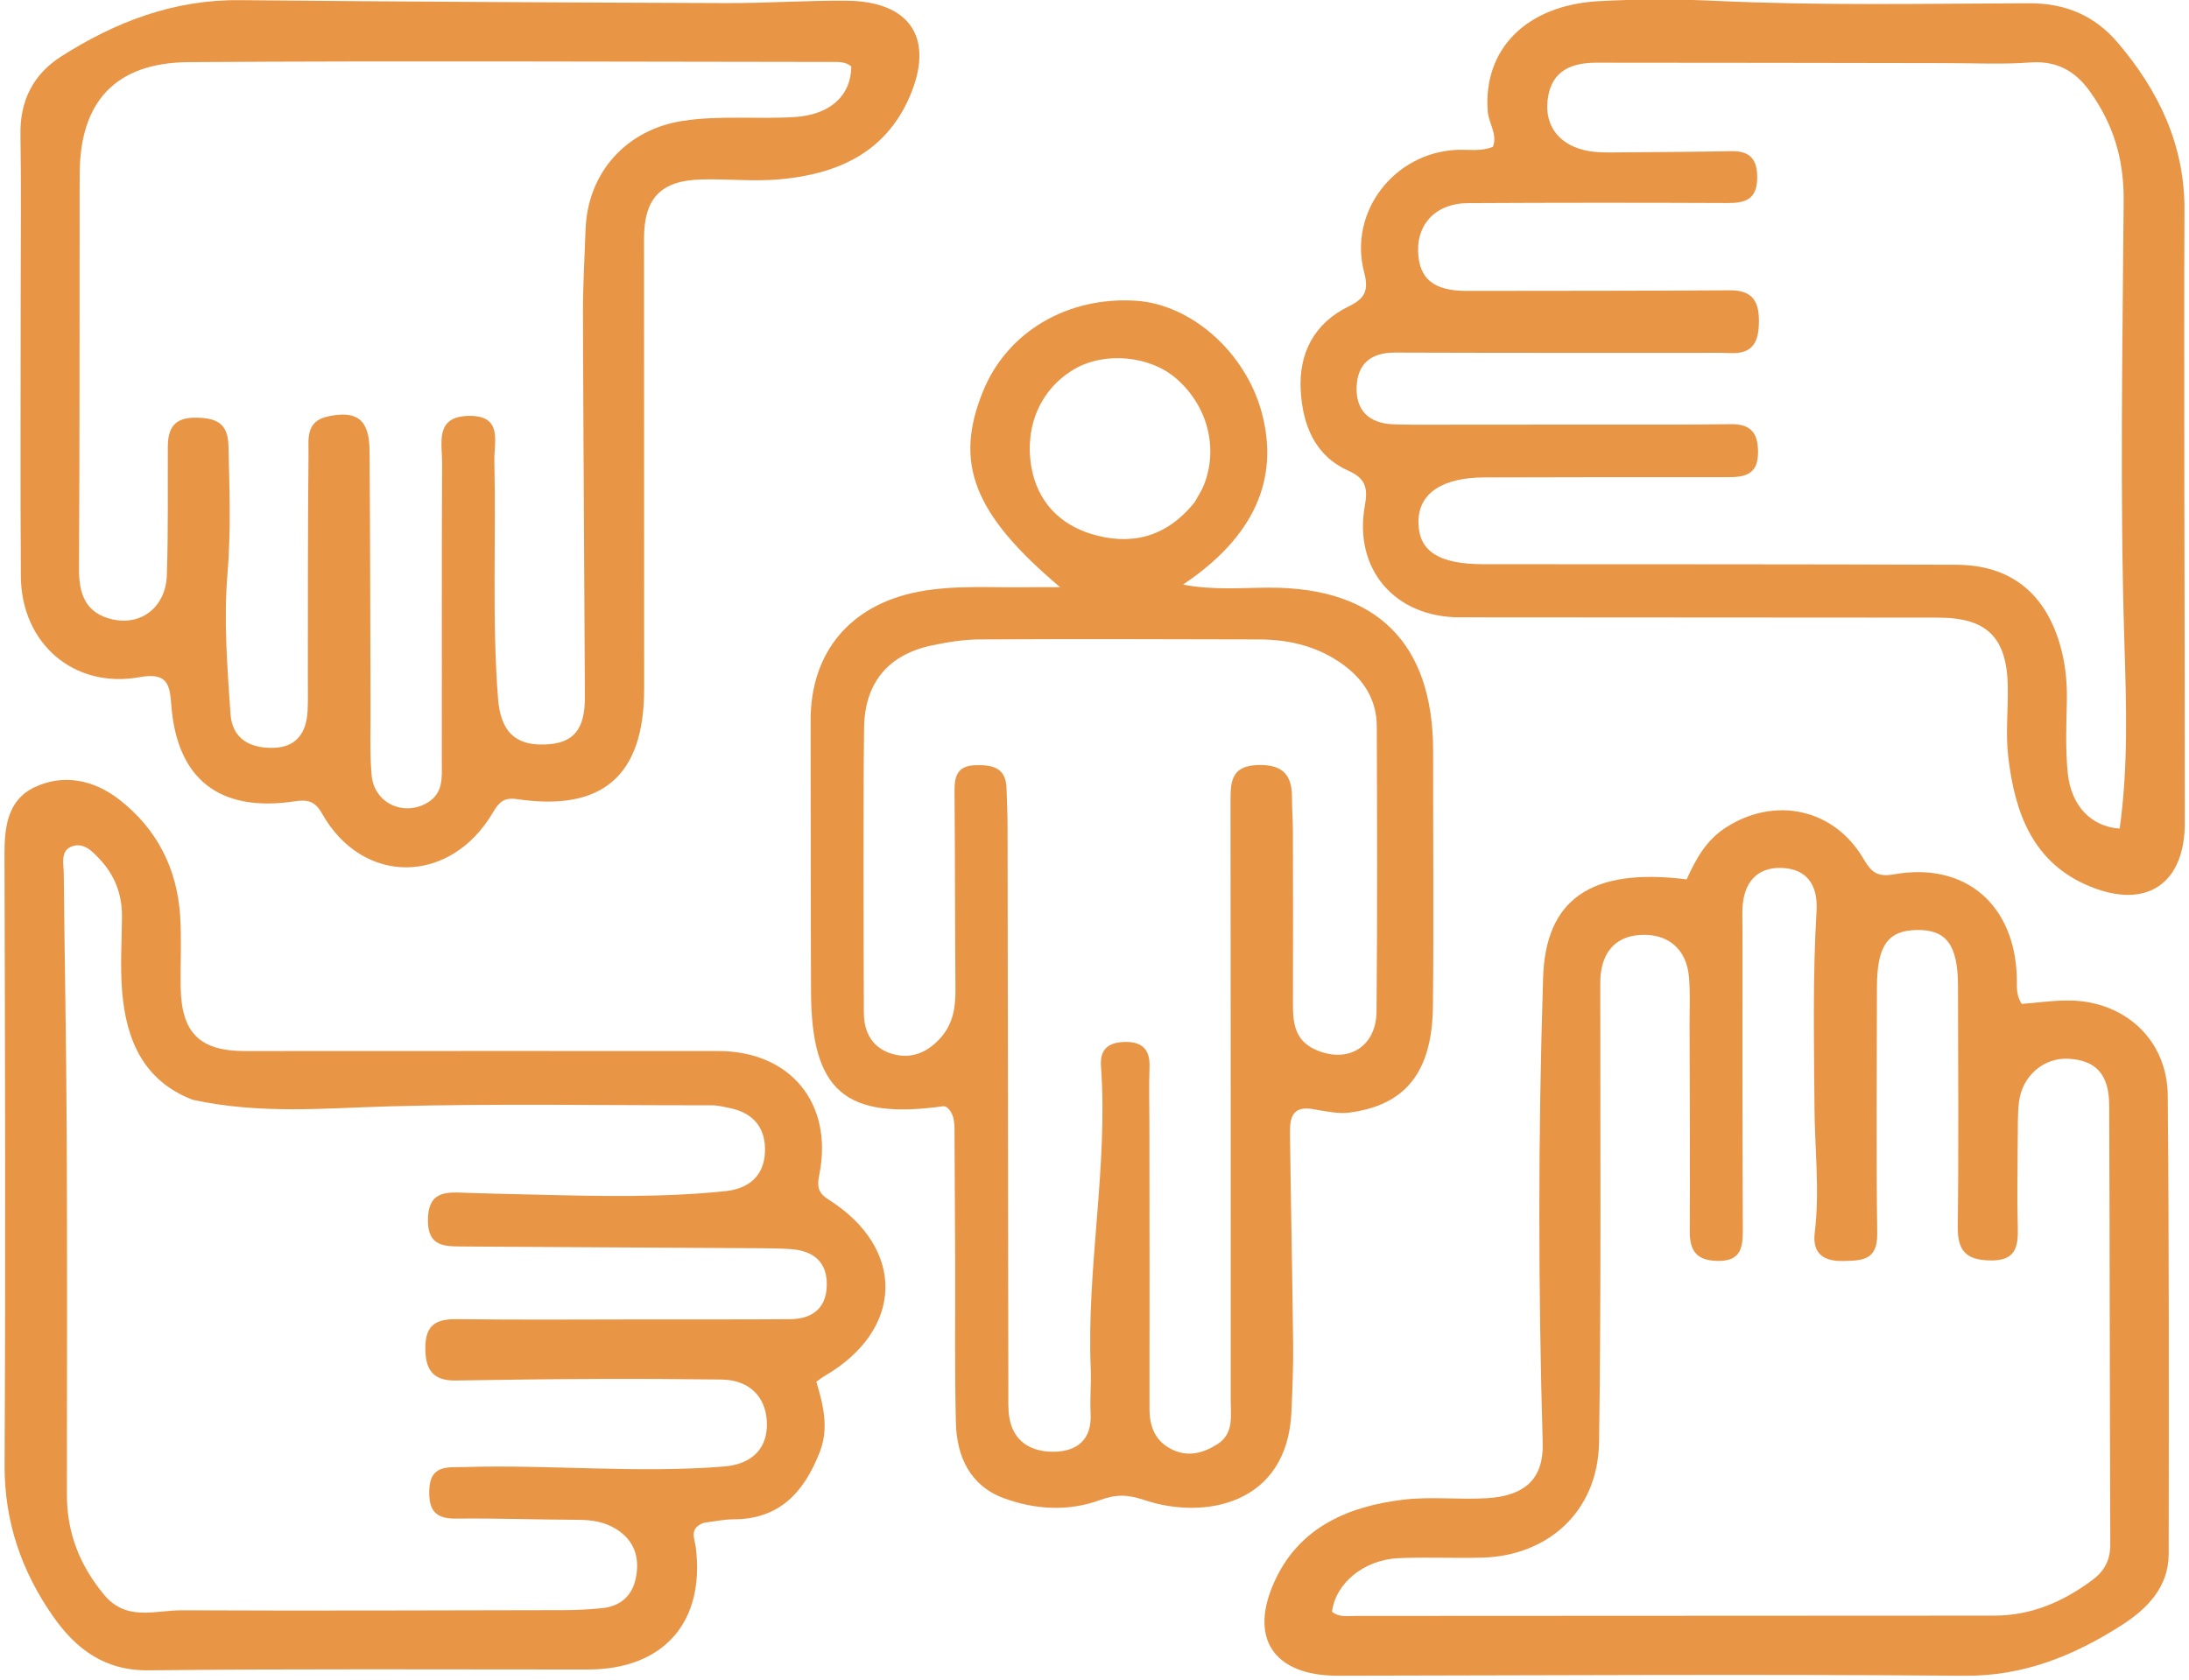
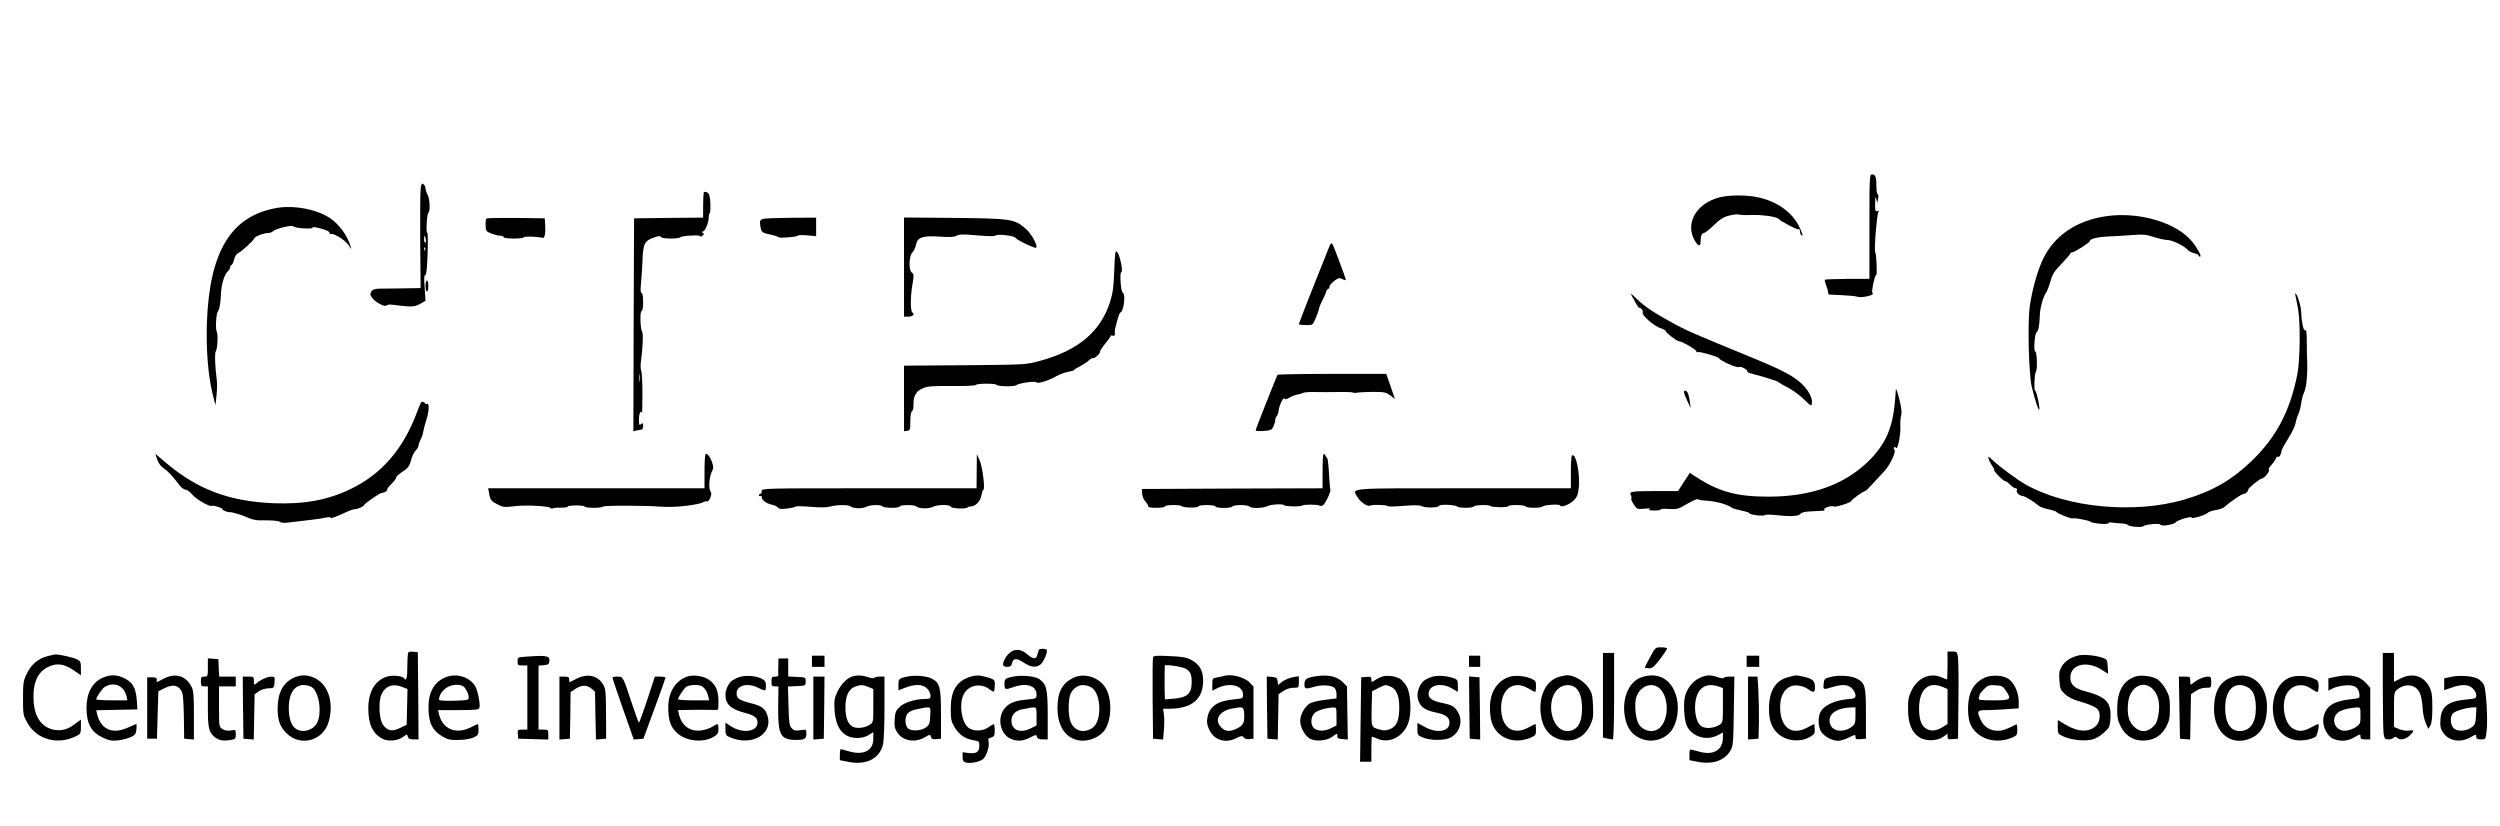
- <svg xmlns="http://www.w3.org/2000/svg" version="1.1" id="Layer_1" x="0px" y="0px" width="100%" height="100%" viewBox="310 247 391 300" xml:space="preserve">
-   <path fill="#E89646" opacity="1" stroke="none" d=" M545.223,445.279   C540.23,444.115 540.391,447.335 540.428,450.232   C540.582,462.546 540.846,474.858 540.981,487.171   C541.025,491.165 540.854,495.164 540.684,499.156   C539.97,515.936 525.002,518.546 514.39,514.978   C511.472,513.996 509.375,513.919 506.492,514.982   C500.875,517.054 494.9,516.706 489.327,514.66   C483.288,512.441 480.894,507.26 480.742,501.205   C480.503,491.725 480.646,482.235 480.614,472.75   C480.586,464.761 480.546,456.773 480.493,448.785   C480.483,447.272 480.348,445.776 479.043,444.76   C478.836,444.703 478.669,444.603 478.519,444.624   C460.956,447.078 454.941,441.924 454.864,424.211   C454.794,408.049 454.825,391.886 454.793,375.723   C454.769,363.499 461.91,355.018 474.104,352.704   C480.556,351.48 487.061,352.015 493.548,351.908   C495.331,351.878 497.115,351.903 499.36,351.903   C483.853,338.822 480.359,329.723 485.597,316.876   C489.914,306.289 500.646,299.94 512.895,300.729   C522.805,301.367 532.471,309.948 535.366,320.678   C538.584,332.608 533.997,342.935 521.313,351.435   C526.775,352.487 531.821,351.99 536.806,351.985   C555.998,351.968 566.01,361.966 565.985,381.261   C565.965,396.424 566.112,411.588 565.95,426.749   C565.823,438.598 561.008,444.453 551.036,445.763   C549.146,446.011 547.399,445.612 545.223,445.279  M464.248,401.5   C464.262,410.328 464.252,419.155 464.302,427.983   C464.322,431.498 465.879,434.222 469.304,435.256   C472.843,436.326 475.853,434.952 478.193,432.196   C480.251,429.774 480.688,426.868 480.664,423.773   C480.57,411.947 480.596,400.12 480.496,388.294   C480.473,385.582 481.067,383.783 484.271,383.705   C487.275,383.633 489.649,384.104 489.785,387.76   C489.871,390.089 489.967,392.42 489.97,394.75   C490.024,428.392 490.062,462.034 490.112,495.676   C490.114,497.174 490.046,498.695 490.277,500.163   C490.97,504.583 494.208,506.355 498.112,506.353   C502.238,506.35 505.061,504.33 504.802,499.529   C504.658,496.873 504.939,494.196 504.826,491.536   C504.059,473.456 507.951,455.535 506.655,437.441   C506.439,434.418 508.029,433.229 510.824,433.146   C513.909,433.055 515.447,434.372 515.329,437.616   C515.203,441.109 515.306,444.611 515.308,448.109   C515.32,464.928 515.354,481.748 515.322,498.567   C515.316,501.847 516.309,504.48 519.379,505.965   C522.225,507.342 524.905,506.604 527.424,505.019   C530.374,503.163 529.833,500.156 529.833,497.362   C529.833,461.548 529.834,425.734 529.792,389.92   C529.787,386.427 530.089,383.786 534.737,383.672   C539.165,383.564 540.782,385.452 540.778,389.518   C540.775,391.515 540.938,393.512 540.942,395.508   C540.963,405.836 540.974,416.164 540.948,426.492   C540.94,429.806 541.343,432.835 544.825,434.451   C550.591,437.128 555.811,434.155 555.874,427.721   C556.041,410.733 555.979,393.742 555.922,376.752   C555.906,372.097 553.661,368.484 549.949,365.767   C545.472,362.491 540.347,361.25 534.905,361.234   C518.247,361.185 501.589,361.146 484.932,361.232   C482.129,361.246 479.29,361.712 476.534,362.286   C468.633,363.931 464.456,368.987 464.343,377.013   C464.232,384.841 464.269,392.671 464.248,401.5  M523.387,336.716   C523.944,335.697 524.615,334.724 525.038,333.653   C527.659,327.02 525.697,319.513 520.132,314.651   C515.431,310.544 507.361,309.777 501.943,312.922   C495.893,316.434 492.981,323.134 494.214,330.367   C495.284,336.644 499.347,340.684 504.913,342.385   C511.617,344.435 518.136,343.295 523.387,336.716  z" />
-   <path fill="#E89646" opacity="1" stroke="none" d=" M313.697,299   C313.696,289.334 313.805,280.167 313.653,271.004   C313.552,264.943 315.963,260.254 320.937,257.081   C330.639,250.892 341.045,246.91 352.835,247.026   C381.815,247.313 410.796,247.448 439.777,247.553   C446.936,247.578 454.099,247.067 461.257,247.13   C472.647,247.231 476.993,253.906 472.463,264.325   C468.093,274.376 459.44,278.122 449.286,279.036   C444.66,279.452 439.958,278.938 435.296,279.06   C428.042,279.25 425.04,282.384 425.039,289.608   C425.032,316.438 425.063,343.268 425.059,370.097   C425.056,385.547 417.653,392.026 402.377,389.769   C400.054,389.426 399.151,390.273 398.103,392.066   C390.472,405.126 374.783,405.272 367.508,392.32   C366.286,390.144 364.975,389.803 362.684,390.15   C349.165,392.199 341.538,386.182 340.582,372.769   C340.32,369.085 339.719,367.115 334.934,367.977   C323.185,370.094 313.81,361.943 313.727,349.994   C313.611,333.163 313.697,316.331 313.697,299  M376.183,372.491   C376.226,376.823 376.007,381.177 376.381,385.479   C376.82,390.519 382.159,392.951 386.424,390.352   C389.224,388.646 388.913,385.839 388.917,383.214   C388.949,365.384 388.874,347.553 388.97,329.724   C388.989,326.167 387.611,321.374 393.779,321.296   C399.886,321.219 398.226,325.993 398.301,329.283   C398.62,343.435 397.866,357.603 398.955,371.749   C399.405,377.585 401.933,380.183 407.274,380.007   C412.418,379.837 414.502,377.414 414.474,371.451   C414.367,348.637 414.196,325.823 414.128,303.009   C414.114,298.016 414.422,293.023 414.592,288.03   C414.937,277.872 421.848,270.14 431.983,268.589   C438.61,267.575 445.301,268.327 451.948,267.906   C458.284,267.504 462.007,264.111 462.059,258.874   C461.093,258.041 459.901,258.069 458.745,258.068   C420.419,258.039 382.092,257.848 343.767,258.098   C330.571,258.185 324.253,265.204 324.234,278.13   C324.232,279.13 324.223,280.13 324.222,281.13   C324.201,303.626 324.235,326.122 324.112,348.618   C324.087,353.147 325.293,356.551 330.066,357.648   C335.225,358.835 339.607,355.436 339.8,349.79   C340.063,342.134 339.94,334.465 339.976,326.802   C339.992,323.466 341.148,321.575 344.991,321.616   C348.583,321.655 350.702,322.572 350.803,326.554   C350.995,334.216 351.274,341.88 350.633,349.528   C349.933,357.871 350.61,366.177 351.165,374.48   C351.47,379.039 354.682,380.685 358.807,380.602   C362.881,380.52 364.706,377.966 364.933,374.125   C365.041,372.298 364.984,370.461 364.987,368.629   C365.01,355.131 364.961,341.633 365.107,328.137   C365.135,325.507 364.52,322.267 368.567,321.394   C373.74,320.279 375.971,321.926 376.012,327.503   C376.122,342.167 376.131,356.831 376.183,372.491  z" />
-   <path fill="#E89646" opacity="1" stroke="none" d=" M585.621,421.964   C585.956,407.616 594.196,401.958 611.272,404.098   C612.874,400.55 614.709,397.129 618.286,394.828   C627.034,389.201 637.582,391.434 642.853,400.42   C644.16,402.648 645.202,403.757 648.258,403.208   C661.02,400.913 669.936,408.6 670.25,421.717   C670.285,423.189 670.059,424.718 671.123,426.35   C673.953,426.138 676.881,425.688 679.799,425.741   C689.668,425.921 697.115,432.863 697.204,442.676   C697.451,469.984 697.403,497.294 697.372,524.603   C697.365,530.594 693.451,534.484 688.896,537.388   C680.399,542.804 671.452,546.463 660.866,546.376   C623.568,546.068 586.265,546.316 548.963,546.368   C537.423,546.384 532.847,539.536 537.886,529.032   C542.358,519.711 550.942,516.109 560.558,514.928   C565.484,514.322 570.548,514.945 575.529,514.656   C582.511,514.251 585.739,511.069 585.558,504.804   C584.763,477.343 584.731,449.886 585.621,421.964  M670.395,451.688   C670.391,456.518 670.275,461.351 670.418,466.177   C670.525,469.797 670.052,472.299 665.398,472.178   C661.063,472.065 659.644,470.358 659.697,466.108   C659.874,451.782 659.764,437.452 659.736,423.124   C659.721,415.806 657.654,413.046 652.367,413.143   C647.169,413.237 645.266,415.98 645.261,423.406   C645.252,438.067 645.12,452.731 645.311,467.39   C645.373,472.201 642.583,472.207 639.167,472.275   C635.547,472.347 633.707,470.792 634.147,467.213   C635.068,459.713 634.145,452.242 634.1,444.758   C634.032,433.1 633.765,421.44 634.474,409.784   C634.779,404.772 632.436,402.147 628.113,402.051   C623.895,401.957 621.396,404.614 621.239,409.404   C621.195,410.735 621.245,412.07 621.246,413.402   C621.253,431.23 621.218,449.057 621.305,466.884   C621.321,470.196 620.733,472.358 616.718,472.261   C613.013,472.17 611.806,470.44 611.825,466.956   C611.893,454.628 611.818,442.298 611.789,429.97   C611.782,427.138 611.931,424.29 611.678,421.479   C611.227,416.457 607.829,413.694 602.876,414.031   C598.309,414.341 595.843,417.48 595.842,422.563   C595.834,449.879 596.009,477.193 595.632,504.514   C595.455,517.385 586.135,524.941 574.858,525.267   C569.864,525.411 564.855,525.147 559.866,525.362   C553.626,525.631 548.562,529.836 547.924,534.94   C549.212,535.987 550.77,535.685 552.227,535.685   C590.214,535.68 628.201,535.641 666.188,535.631   C672.812,535.629 678.5,533.165 683.714,529.291   C685.87,527.689 686.953,525.728 686.942,522.938   C686.839,496.781 686.851,470.624 686.746,444.467   C686.724,438.948 684.392,436.445 679.544,436.147   C675.117,435.875 671.222,439.139 670.634,443.853   C670.347,446.156 670.463,448.508 670.395,451.688  z" />
-   <path fill="#E89646" opacity="1" stroke="none" d=" M435.735,519.045   C433.008,520.02 434.086,521.879 434.277,523.384   C435.977,536.788 428.533,545.254 415.01,545.258   C388.845,545.266 362.678,545.11 336.517,545.404   C328.652,545.492 323.536,541.544 319.513,535.809   C313.864,527.754 310.765,518.839 310.818,508.705   C311.007,472.375 310.901,436.044 310.8,399.713   C310.786,394.768 311.339,389.961 316.114,387.666   C321.296,385.176 326.727,386.325 331.199,389.766   C338.011,395.006 341.67,402.179 342.191,410.776   C342.442,414.928 342.216,419.107 342.272,423.273   C342.381,431.513 345.64,434.771 353.76,434.771   C381.925,434.771 410.089,434.738 438.254,434.761   C451.195,434.771 458.865,444.108 456.357,456.799   C455.968,458.767 455.936,459.999 457.997,461.303   C471.863,470.072 471.461,484.604 457.259,492.838   C456.837,493.083 456.456,493.399 455.815,493.851   C457.047,497.929 458.098,502.12 456.436,506.388   C453.689,513.439 449.348,518.41 441.06,518.424   C439.405,518.427 437.751,518.779 435.735,519.045  M344.415,443.478   C335.596,440.063 332.541,432.77 331.819,424.175   C331.443,419.708 331.764,415.182 331.785,410.683   C331.802,406.846 330.549,403.476 327.962,400.663   C326.61,399.193 325.012,397.432 322.873,398.197   C320.725,398.965 321.374,401.315 321.391,403.056   C321.535,418.373 321.843,433.689 321.913,449.006   C322.013,470.669 321.972,492.333 321.947,513.996   C321.94,520.784 324.203,526.572 328.536,531.84   C332.574,536.749 337.721,534.656 342.467,534.677   C365.297,534.777 388.128,534.694 410.958,534.647   C413.118,534.643 415.285,534.517 417.435,534.308   C420.817,533.978 422.967,532.126 423.605,528.753   C424.289,525.133 423.247,522.137 420.019,520.142   C417.982,518.883 415.719,518.524 413.321,518.515   C405.993,518.488 398.663,518.211 391.336,518.297   C387.403,518.343 386.526,516.37 386.69,512.982   C386.902,508.617 390.119,509.174 392.855,509.09   C408.336,508.617 423.822,510.248 439.304,508.992   C444.384,508.579 447.156,505.729 446.975,501.081   C446.793,496.427 443.759,493.514 438.836,493.452   C431.509,493.36 424.181,493.315 416.854,493.345   C408.364,493.38 399.874,493.481 391.385,493.626   C387.25,493.696 385.935,491.599 385.974,487.704   C386.013,483.701 387.887,482.622 391.586,482.669   C402.916,482.816 414.249,482.718 425.58,482.712   C434.079,482.707 442.578,482.735 451.076,482.673   C454.944,482.646 457.542,480.864 457.676,476.756   C457.818,472.44 455.288,470.421 451.185,470.151   C449.357,470.031 447.521,470.005 445.689,469.994   C427.867,469.887 410.045,469.803 392.224,469.683   C389.073,469.661 386.383,469.476 386.435,464.913   C386.484,460.587 388.663,459.928 392.093,460.056   C396.752,460.229 401.415,460.316 406.076,460.432   C417.237,460.711 428.402,460.948 439.532,459.804   C443.651,459.381 446.454,457.181 446.637,452.824   C446.814,448.624 444.692,445.88 440.471,444.983   C439.334,444.742 438.172,444.456 437.022,444.458   C417.863,444.492 398.706,444.121 379.542,444.649   C368.09,444.964 356.57,446.107 344.415,443.478  z" />
-   <path fill="#E89646" opacity="1" stroke="none" d=" M700.165,334   C700.2,354.327 700.256,374.154 700.256,393.981   C700.256,404.849 693.483,409.489 683.405,405.402   C673.077,401.214 669.901,392.219 668.716,382.245   C668.228,378.138 668.692,373.923 668.634,369.759   C668.511,360.894 664.949,357.345 656.19,357.338   C627.699,357.312 599.208,357.302 570.717,357.285   C559.157,357.278 551.724,348.699 553.797,337.296   C554.378,334.095 553.85,332.44 550.849,331.095   C544.802,328.387 542.712,322.912 542.339,316.861   C541.926,310.149 544.731,304.742 550.902,301.74   C553.876,300.294 554.503,298.862 553.658,295.627   C550.837,284.83 559.043,274.26 570.242,273.773   C572.371,273.68 574.561,274.11 576.675,273.22   C577.517,270.932 575.908,269.046 575.741,266.936   C574.87,255.893 582.548,247.949 595.487,247.215   C602.462,246.819 609.491,246.825 616.472,247.154   C635.125,248.031 653.784,247.643 672.437,247.584   C679.005,247.562 684.186,249.829 688.261,254.609   C695.58,263.194 700.247,272.903 700.189,284.516   C700.107,300.844 700.165,317.172 700.165,334  M562.699,322.874   C574.027,322.866 585.354,322.861 596.682,322.849   C604.177,322.841 611.674,322.892 619.169,322.777   C622.93,322.719 624.093,324.581 624.018,328.051   C623.936,331.84 621.568,332.249 618.638,332.248   C604.146,332.239 589.654,332.238 575.162,332.288   C567.576,332.314 563.403,335.151 563.367,340.157   C563.33,345.433 566.915,347.788 574.963,347.794   C603.115,347.816 631.266,347.788 659.417,347.894   C668.893,347.93 675.056,352.715 677.834,361.754   C678.869,365.121 679.254,368.569 679.181,372.106   C679.091,376.431 678.91,380.792 679.341,385.08   C679.936,390.989 683.547,394.685 688.612,395.024   C690.173,383.962 689.803,372.822 689.457,361.719   C688.638,335.414 689.132,309.108 689.328,282.808   C689.383,275.354 687.454,269.109 683.249,263.273   C680.623,259.628 677.296,257.805 672.588,258.162   C667.784,258.526 662.933,258.285 658.103,258.28   C637.114,258.254 616.126,258.196 595.137,258.201   C589.628,258.202 586.897,260.436 586.42,265.046   C585.941,269.681 588.698,273.112 593.836,273.996   C595.615,274.303 597.472,274.231 599.292,274.22   C605.954,274.179 612.616,274.131 619.276,274.005   C622.752,273.939 623.953,275.647 623.87,278.959   C623.78,282.592 621.762,283.286 618.643,283.272   C603.152,283.204 587.659,283.204 572.168,283.291   C566.632,283.321 563.155,286.845 563.303,291.884   C563.449,296.82 566.084,298.978 572,298.97   C587.658,298.949 603.316,298.964 618.974,298.862   C622.905,298.837 624.199,300.686 624.18,304.399   C624.162,307.978 623.198,310.242 619.138,310.079   C616.81,309.985 614.475,310.046 612.143,310.044   C594.486,310.032 576.829,310.055 559.172,309.988   C554.892,309.973 552.459,311.972 552.323,316.161   C552.186,320.358 554.55,322.596 558.766,322.797   C559.763,322.845 560.763,322.85 562.699,322.874  z" />
+ <svg xmlns="http://www.w3.org/2000/svg" version="1.0" width="1792pt" height="592pt" viewBox="0 0 1792 592" preserveAspectRatio="xMidYMid meet">
+   <g transform="translate(0,592) scale(0.1,-0.1)" fill="#000000" stroke="none">
+     <path d="M13400 4296 l0 -375 -157 0 c-86 -1 -159 -3 -162 -6 -3 -3 1 -20 8 -38 7 -18 14 -40 14 -49 1 -10 4 -18 7 -19 3 0 46 -3 95 -5 50 -2 97 -7 105 -10 30 -13 135 11 112 25 -10 6 16 131 27 131 8 0 1 153 -7 162 -10 10 11 270 22 287 7 11 5 13 -7 8 -15 -6 -17 2 -16 56 1 46 3 54 8 32 l7 -30 6 30 c4 17 2 32 -3 33 -5 2 -9 28 -9 57 0 66 -7 85 -31 85 -18 0 -19 -14 -19 -374z" />
+     <path d="M3016 4573 c-4 -21 -5 -191 -4 -378 l3 -340 -120 -2 c-66 -1 -143 -2 -170 -2 -39 -1 -53 -5 -63 -21 -11 -18 -10 -25 8 -48 24 -31 92 -66 101 -51 3 5 21 7 40 5 135 -18 159 -17 199 5 l40 23 -6 93 c-5 67 -4 93 4 91 8 -2 13 45 17 150 3 83 2 152 -2 152 -11 0 -4 133 8 145 14 14 10 97 -6 129 -8 15 -15 36 -15 46 0 10 -6 23 -14 29 -12 10 -15 5 -20 -26z m36 -368 c3 -14 1 -25 -3 -25 -5 0 -9 11 -9 25 0 14 2 25 4 25 2 0 6 -11 8 -25z m-5 -77 c-3 -8 -6 -5 -6 6 -1 11 2 17 5 13 3 -3 4 -12 1 -19z" />
+     <path d="M5046 4543 c-3 -3 -6 -46 -6 -94 l0 -89 -247 -2 -248 -3 -3 -764 -2 -763 22 6 c13 3 29 6 36 6 6 0 12 12 12 26 0 22 -2 25 -15 14 -13 -11 -15 -6 -15 33 0 42 13 71 22 48 1 -6 3 56 3 137 0 81 -4 155 -9 165 -5 10 -5 39 -2 65 14 99 18 202 9 214 -14 18 -17 148 -4 148 7 0 11 26 11 65 0 41 -4 65 -11 65 -8 0 -9 22 -4 73 4 39 8 108 10 152 4 130 15 151 90 175 29 10 40 10 43 1 4 -13 123 -15 138 -2 12 12 144 19 144 8 0 -5 7 -4 15 3 13 11 13 15 3 21 -10 7 -10 9 -1 9 16 0 43 64 43 100 0 16 3 30 8 32 4 2 5 33 4 71 -3 52 -8 69 -22 77 -9 5 -20 6 -24 3z m-459 -1355 c-2 -13 -4 -3 -4 22 0 25 2 35 4 23 2 -13 2 -33 0 -45z" />
+     <path d="M12321 4504 c-166 -44 -245 -190 -171 -312 24 -40 40 -41 40 -3 0 38 9 61 24 61 7 0 39 25 71 56 48 46 70 59 114 70 31 7 60 10 65 6 6 -3 49 -5 96 -3 77 2 177 -13 190 -28 13 -17 133 -80 141 -75 5 3 10 0 10 -5 3 -26 4 -30 12 -37 15 -15 6 18 -18 65 -52 103 -159 178 -295 207 -83 18 -210 17 -279 -2z" />
+     <path d="M1994 4431 c-335 -53 -493 -309 -511 -826 -6 -186 8 -371 39 -500 l22 -90 8 70 c4 39 5 88 2 110 -13 94 -16 196 -7 207 12 16 17 123 7 140 -11 18 -5 129 7 144 12 15 20 59 23 129 3 67 24 136 47 158 10 10 19 24 19 32 0 8 4 15 9 15 5 0 13 17 18 37 5 22 17 42 29 48 29 15 109 87 116 106 6 15 69 39 103 39 10 0 26 6 34 14 20 18 139 46 143 34 5 -13 138 -23 138 -10 0 7 22 4 63 -7 39 -11 61 -22 59 -30 -1 -7 3 -11 10 -8 22 7 111 -50 130 -85 15 -26 17 -28 12 -8 -21 79 -84 165 -154 210 -94 60 -246 89 -366 71z" />
+     <path d="M15095 4370 c-208 -30 -367 -137 -447 -300 -42 -84 -81 -223 -99 -348 -16 -118 -7 -485 15 -577 22 -90 47 -168 53 -162 8 8 -19 137 -29 137 -10 0 -5 126 6 137 11 12 7 143 -5 143 -14 0 -5 130 10 139 12 8 21 55 22 116 1 55 25 141 44 165 7 8 21 44 31 79 15 54 27 74 81 130 34 36 63 69 63 74 0 4 5 7 11 7 16 0 129 71 129 82 0 16 54 29 130 33 41 1 118 6 170 10 82 6 103 5 159 -14 35 -11 78 -21 95 -21 35 0 123 -42 146 -70 8 -10 30 -21 48 -25 17 -4 32 -11 32 -16 0 -5 5 -9 10 -9 14 0 -15 56 -56 107 -112 138 -382 218 -619 183z" />
+     <path d="M3487 4354 c-9 -10 -9 -76 1 -89 9 -13 72 -35 100 -35 12 0 22 -4 22 -10 0 -13 137 -13 144 -1 6 9 106 5 133 -4 17 -6 25 30 21 91 l-3 49 -206 3 c-113 1 -208 -1 -212 -4z" />
+     <path d="M5470 4351 c-19 -5 -24 -13 -22 -32 7 -64 9 -66 72 -80 33 -7 60 -16 60 -19 0 -9 135 1 138 11 2 4 32 5 68 2 l64 -6 0 67 0 66 -177 -1 c-98 -1 -189 -4 -203 -8z" />
+     <path d="M6480 4006 l0 -356 29 0 c32 0 51 18 32 29 -16 10 -16 110 -1 200 12 67 12 75 -4 87 -24 17 -21 121 5 146 10 10 21 34 25 54 10 53 48 66 169 58 72 -5 102 -4 121 6 20 11 48 12 147 3 78 -7 126 -8 134 -1 15 12 131 -1 141 -16 9 -16 142 -79 149 -72 14 14 -32 98 -72 134 -82 72 -103 76 -512 80 l-363 3 0 -355z" />
+     <path d="M9531 4159 c-67 -165 -221 -556 -221 -562 0 -4 23 -7 51 -7 54 0 47 -7 84 85 4 11 10 28 11 38 2 10 14 37 26 60 12 23 23 49 24 57 2 8 8 16 13 18 6 2 11 10 11 17 0 19 60 67 76 61 8 -4 21 -9 29 -12 18 -7 19 -13 -38 141 -22 61 -44 114 -48 119 -5 5 -12 -2 -18 -15z" />
+     <path d="M7987 3982 c-4 -121 -10 -162 -31 -229 -68 -211 -230 -347 -503 -420 -98 -27 -100 -27 -535 -31 l-438 -3 0 -235 0 -235 23 3 c20 3 22 8 22 68 0 41 5 68 12 73 7 4 12 25 11 47 -2 60 18 96 65 116 35 16 68 18 209 17 94 -1 170 2 173 8 8 11 142 12 149 0 7 -11 126 -14 140 -2 19 15 139 32 146 20 8 -12 87 13 145 46 22 13 59 26 83 30 23 4 42 10 42 13 0 4 18 15 39 25 21 11 50 29 64 42 13 13 28 21 31 18 8 -8 57 37 51 47 -2 3 14 28 35 54 22 27 40 52 40 57 0 5 7 6 15 3 13 -6 20 6 16 29 -3 16 32 137 39 137 24 0 41 135 18 142 -14 5 -24 148 -10 148 14 0 -11 125 -30 143 -14 14 -16 1 -21 -131z" />
+     <path d="M3050 3870 c0 -22 5 -40 10 -40 6 0 10 18 10 40 0 22 -4 40 -10 40 -5 0 -10 -18 -10 -40z" />
+     <path d="M11690 3814 c0 -2 13 -28 30 -57 16 -29 30 -48 30 -44 0 5 7 1 16 -7 8 -9 12 -21 9 -27 -11 -16 82 -97 126 -111 22 -6 39 -16 39 -22 1 -12 79 -71 95 -72 21 -1 116 -55 122 -69 3 -8 9 -12 14 -9 11 6 146 -33 151 -44 6 -17 131 -72 142 -63 12 9 70 -21 60 -32 -3 -3 14 -11 38 -17 93 -24 183 -53 188 -60 3 -4 32 -21 65 -38 33 -17 85 -54 115 -84 54 -52 55 -53 58 -26 5 38 -30 99 -83 146 -58 51 -143 95 -330 172 -437 179 -491 202 -600 263 -125 69 -193 115 -242 164 -24 23 -43 40 -43 37z" />
+     <path d="M16454 3800 c3 -14 11 -52 17 -85 19 -95 17 -373 -4 -480 -52 -261 -151 -449 -324 -616 -145 -140 -281 -219 -483 -279 -358 -106 -845 -60 -1140 107 -59 33 -185 126 -234 172 -35 33 -38 34 -31 11 4 -14 16 -37 27 -52 11 -16 16 -28 12 -28 -5 0 10 -18 31 -40 21 -22 44 -40 50 -40 6 0 22 -11 35 -25 13 -14 30 -25 38 -25 8 0 12 -6 9 -14 -7 -16 16 -39 41 -41 18 -2 84 -42 115 -70 10 -8 41 -20 69 -25 29 -6 54 -14 58 -19 7 -12 109 -53 118 -47 10 6 115 -14 127 -24 18 -13 122 -22 130 -10 3 5 10 8 13 6 4 -2 32 -5 62 -7 30 -1 58 -6 61 -11 9 -13 98 -21 112 -10 18 14 115 23 123 11 8 -14 96 0 111 18 13 16 113 46 113 33 0 -12 103 19 115 34 6 7 32 16 58 20 27 4 56 15 65 24 34 33 120 92 135 92 14 0 31 16 32 30 0 12 84 80 98 80 18 0 60 54 50 64 -4 3 5 19 19 34 14 15 28 35 31 45 4 10 11 16 16 13 9 -6 23 18 26 45 1 9 22 47 47 86 25 38 48 87 52 108 4 22 13 51 20 65 7 14 16 47 20 73 3 27 12 63 20 80 18 38 27 127 24 222 -2 39 -3 107 -3 151 0 58 -3 80 -12 77 -12 -5 -25 56 -28 127 -1 40 -20 108 -35 130 -8 12 -10 9 -6 -10z" />
+     <path d="M9157 3233 c-8 -14 -157 -390 -157 -397 0 -10 90 -7 110 4 15 8 31 47 32 77 0 5 4 14 10 21 6 7 12 26 14 42 4 37 36 100 41 83 3 -8 14 -6 36 7 18 10 43 20 57 22 14 2 31 7 38 11 7 5 45 8 85 7 39 -1 115 -1 169 0 53 1 100 0 106 -4 5 -3 20 -3 33 0 13 2 64 5 113 5 79 0 91 -3 122 -26 l33 -25 -31 90 -31 90 -388 0 c-213 0 -390 -3 -392 -7z" />
+     <path d="M13590 3130 c-1 -8 -2 -18 -2 -21 1 -3 -3 -46 -8 -96 -18 -171 -71 -284 -185 -397 -174 -171 -413 -256 -719 -256 -234 0 -360 36 -537 153 l-26 18 -43 -66 -42 -65 -158 0 c-176 0 -194 -3 -180 -30 5 -9 7 -20 3 -23 -3 -4 5 -23 18 -43 24 -35 25 -35 79 -30 36 3 48 2 35 -4 -15 -6 -5 -9 35 -9 30 0 50 3 43 7 -7 4 18 6 55 4 63 -4 71 -2 137 37 38 22 72 37 75 33 3 -4 21 -8 40 -9 87 -5 168 -26 205 -53 6 -5 36 -13 68 -20 31 -6 57 -15 57 -19 0 -11 102 -23 112 -13 4 4 38 4 75 0 106 -12 165 -9 178 8 8 11 33 17 80 19 99 4 97 4 91 13 -3 5 10 14 29 19 19 6 37 7 40 3 6 -10 125 28 125 39 0 9 87 71 99 71 5 0 29 24 55 53 26 28 63 69 84 91 39 41 87 142 71 152 -5 3 -6 10 -3 16 4 7 9 6 14 -2 12 -19 34 88 32 150 -2 30 1 69 6 85 5 21 1 56 -14 115 -12 47 -23 78 -24 70z" />
+     <path d="M12071 3108 c0 -7 11 -35 24 -63 l24 -50 -6 45 c-3 25 -10 53 -15 63 -10 20 -28 23 -27 5z" />
+     <path d="M3016 3032 c-2 -4 -16 -37 -29 -72 -97 -258 -251 -437 -469 -543 -167 -82 -338 -113 -563 -104 -318 14 -547 102 -774 297 l-68 58 14 -42 c9 -27 26 -49 49 -65 33 -23 58 -50 112 -121 13 -16 32 -30 42 -30 10 0 31 -15 47 -34 29 -35 126 -91 142 -82 5 3 26 -1 47 -8 22 -8 35 -15 29 -16 -5 -1 1 -6 15 -12 14 -6 29 -10 33 -9 14 3 90 -20 135 -40 23 -11 59 -19 80 -19 86 2 137 -2 149 -11 7 -6 31 -9 55 -5 24 3 85 10 136 16 51 5 110 14 132 19 23 5 40 5 40 0 0 -8 25 1 116 42 23 11 48 19 57 19 20 0 67 21 67 30 0 8 110 85 124 86 21 2 46 16 41 23 -2 5 11 23 30 41 19 19 35 40 35 47 0 7 17 23 38 37 47 30 56 41 71 96 7 25 22 53 32 63 10 10 19 25 19 33 0 8 7 28 15 44 9 16 17 42 19 57 3 16 13 56 24 90 19 58 19 119 2 108 -5 -3 -11 -1 -15 5 -7 12 -22 13 -29 2z" />
+     <path d="M5057 2664 c-4 -4 -7 -61 -7 -126 l0 -118 -775 0 -776 0 7 -37 c8 -48 16 -57 65 -81 35 -18 49 -19 112 -11 78 11 254 2 263 -12 3 -5 10 -6 16 -3 6 4 32 6 59 5 27 0 49 3 49 8 0 4 27 8 60 8 33 0 60 -3 60 -8 0 -5 29 -9 65 -9 36 0 65 4 65 8 0 5 84 8 188 7 103 -1 187 -3 187 -4 0 -1 34 -3 75 -4 85 -4 236 15 268 32 13 7 26 10 31 7 5 -3 14 8 22 25 10 25 10 35 0 50 -14 23 -5 113 14 144 10 17 10 28 0 59 -15 43 -37 70 -48 60z" />
+     <path d="M9487 2664 c-4 -4 -7 -61 -7 -126 l0 -118 -647 -2 -648 -3 2 -34 c1 -18 11 -44 23 -55 11 -12 20 -28 20 -34 0 -8 20 -12 60 -12 33 0 60 4 60 10 0 6 27 10 60 10 33 0 60 -4 60 -8 0 -4 27 -9 60 -10 33 -1 60 3 60 8 0 13 117 13 122 0 4 -14 107 -15 121 -1 15 15 110 14 125 -1 14 -14 97 -11 126 4 24 13 115 18 122 6 6 -9 118 -11 127 -2 9 9 110 9 125 0 7 -4 19 -3 27 4 19 16 56 97 51 112 -3 7 -7 60 -10 117 -3 57 -9 107 -14 110 -5 3 -11 12 -13 19 -3 7 -8 10 -12 6z" />
+     <path d="M7001 2543 l-1 -123 -770 0 c-763 0 -770 0 -770 -20 0 -11 -4 -20 -10 -20 -5 0 -10 -5 -10 -11 0 -5 5 -7 10 -4 6 3 10 0 10 -8 0 -21 32 -46 71 -54 19 -3 39 -13 45 -21 8 -11 23 -12 67 -7 32 4 59 10 61 14 3 4 51 3 108 -2 69 -6 115 -5 139 2 44 13 131 14 144 2 18 -16 83 -19 111 -5 30 16 110 19 119 4 3 -5 33 -10 66 -10 33 0 59 4 59 10 0 12 102 13 116 1 18 -17 89 -20 118 -5 35 18 125 19 131 2 6 -14 108 -18 121 -5 4 4 15 7 24 7 32 0 68 38 75 80 4 22 10 40 14 40 14 0 -7 167 -27 210 l-20 45 -1 -122z" />
+     <path d="M11267 2654 c-4 -4 -7 -58 -7 -121 l0 -113 -769 0 c-849 0 -800 4 -761 -63 22 -37 74 -72 92 -61 14 9 122 5 126 -4 1 -4 52 -3 112 2 80 6 117 6 133 -3 26 -13 118 -11 123 4 5 12 115 7 129 -6 12 -12 112 -12 120 1 7 11 108 14 118 3 11 -10 127 -12 127 -2 0 12 117 12 125 -1 8 -12 107 -13 121 -1 13 12 123 20 127 8 5 -17 61 3 94 33 26 24 33 41 39 87 13 104 -21 265 -49 237z" />
+     <path d="M11828 1210 c-21 -38 -38 -72 -38 -75 0 -3 13 -5 30 -5 25 0 37 11 80 66 27 37 50 71 50 75 0 5 -19 9 -42 9 -43 0 -43 -1 -80 -70z" />
+     <path d="M7447 1263 c-2 -5 -7 -20 -11 -35 -8 -36 -30 -35 -73 2 -59 53 -123 38 -162 -37 -19 -37 -14 -53 18 -53 23 0 30 6 35 25 10 39 31 40 83 6 52 -35 91 -39 122 -13 22 17 53 91 44 104 -6 10 -51 10 -56 1z" />
+     <path d="M2927 1244 c-4 -4 -7 -49 -7 -101 0 -83 -8 -111 -24 -84 -11 17 -84 23 -123 11 -86 -28 -133 -109 -133 -229 0 -113 32 -181 103 -217 39 -21 109 -14 147 14 27 21 28 21 33 2 4 -15 14 -20 41 -20 l36 0 -2 313 -3 312 -30 3 c-17 2 -34 0 -38 -4z m-41 -249 l35 -14 -3 -128 -3 -128 -47 -23 c-56 -28 -90 -22 -122 22 -29 39 -35 168 -11 220 29 61 83 79 151 51z" />
+     <path d="M13960 1150 c0 -55 -2 -100 -4 -100 -2 0 -21 7 -42 16 -81 34 -167 -5 -211 -93 -23 -48 -27 -69 -26 -138 0 -97 25 -161 76 -197 45 -32 129 -32 175 0 l32 23 0 -21 c0 -18 5 -21 38 -18 l37 3 3 270 c2 149 0 289 -3 313 -6 40 -8 42 -41 42 l-34 0 0 -100z m-35 -154 l35 -15 0 -126 0 -125 -32 -20 c-47 -29 -82 -33 -116 -16 -40 21 -57 67 -56 153 2 133 68 191 169 149z" />
+     <path d="M11490 936 l0 -303 31 -7 c17 -3 35 -6 40 -6 5 0 9 139 9 310 l0 310 -40 0 -40 0 0 -304z" />
+     <path d="M17080 968 c0 -150 3 -290 6 -310 6 -33 10 -38 33 -38 15 0 32 5 39 12 9 9 15 9 24 0 20 -20 60 -13 90 15 36 35 35 43 -5 36 -19 -3 -49 2 -70 11 l-37 15 0 125 c0 122 1 125 25 145 60 46 132 35 160 -26 10 -20 18 -66 20 -102 1 -39 11 -86 22 -112 l19 -44 15 25 c10 17 14 57 14 130 0 85 -4 112 -20 144 -41 82 -123 106 -207 63 l-48 -24 0 103 0 104 -40 0 -40 0 0 -272z" />
+     <path d="M338 1216 c-66 -18 -112 -57 -145 -123 -26 -54 -28 -67 -28 -178 0 -115 1 -122 30 -174 68 -124 222 -165 356 -95 26 13 29 19 29 65 l0 51 -22 -16 c-13 -9 -33 -23 -45 -32 -61 -43 -155 -36 -209 17 -44 43 -64 105 -64 200 0 104 34 172 102 207 62 32 118 25 188 -24 l50 -34 0 50 c0 44 -3 51 -28 64 -25 13 -131 37 -156 35 -6 0 -32 -6 -58 -13z" />
+     <path d="M14895 1221 c-53 -14 -93 -40 -115 -76 -19 -30 -22 -47 -18 -102 4 -60 7 -68 40 -99 23 -21 59 -39 95 -49 83 -23 133 -46 144 -66 18 -34 10 -85 -16 -111 -49 -49 -131 -46 -220 8 l-55 33 0 -50 c0 -49 1 -50 43 -69 58 -25 152 -35 206 -20 25 6 61 28 84 50 39 36 41 41 45 106 5 111 -31 149 -181 189 -75 19 -107 48 -107 97 0 96 117 126 225 57 l46 -29 -3 51 c-3 50 -4 53 -40 65 -49 17 -136 25 -173 15z" />
+     <path d="M3768 1213 c-57 -4 -58 -5 -58 -33 0 -28 3 -30 35 -30 l35 0 0 -230 0 -230 -36 0 c-34 0 -35 -1 -32 -32 l3 -33 108 -3 107 -3 0 36 c0 33 -2 35 -35 35 l-35 0 0 229 0 230 38 3 c32 3 37 7 40 29 2 20 -2 28 -20 33 -23 6 -40 6 -150 -1z" />
+     <path d="M5820 1180 l0 -40 45 0 45 0 0 40 0 40 -45 0 -45 0 0 -40z" />
+     <path d="M8265 1209 c-3 -8 -4 -142 -3 -299 l3 -285 36 -3 36 -3 6 69 c3 38 3 87 0 110 l-6 42 49 0 c155 1 236 67 238 195 1 75 -23 121 -82 153 -35 20 -62 25 -157 29 -93 5 -116 3 -120 -8z m238 -84 c31 -20 40 -43 39 -101 -2 -77 -33 -104 -129 -112 l-63 -5 -2 59 c-1 49 0 168 1 183 2 11 132 -9 154 -24z" />
+     <path d="M10530 1180 l0 -40 40 0 40 0 0 40 0 40 -40 0 -40 0 0 -40z" />
+     <path d="M12520 1180 l0 -40 45 0 45 0 0 40 0 40 -45 0 -45 0 0 -40z" />
+     <path d="M1490 1136 c0 -64 -1 -66 -25 -66 -22 0 -25 -4 -25 -35 0 -31 3 -35 25 -35 l25 0 0 -145 c0 -151 6 -181 46 -216 28 -25 61 -32 110 -24 42 6 44 8 44 41 0 34 0 35 -35 28 -25 -4 -43 -1 -60 10 -25 16 -25 18 -25 161 l0 145 60 0 60 0 0 35 0 35 -60 0 -59 0 -3 63 -3 62 -37 3 -38 3 0 -65z" />
+     <path d="M5579 1143 c-1 -32 -1 -61 0 -65 0 -5 -10 -8 -24 -8 -22 0 -25 -4 -25 -35 0 -31 3 -35 25 -35 l25 0 -2 -147 c-2 -201 16 -235 126 -237 63 0 76 7 76 46 0 30 0 30 -43 24 -36 -6 -46 -3 -63 15 -16 18 -19 40 -22 160 l-4 138 64 3 c63 3 63 3 63 33 0 30 0 30 -62 33 l-63 3 0 64 0 65 -35 0 -35 0 -1 -57z" />
+     <path d="M734 1061 c-74 -34 -114 -109 -114 -216 0 -112 34 -174 118 -213 44 -20 64 -24 108 -19 30 3 71 14 92 24 32 15 37 23 40 56 2 20 1 37 -1 37 -3 0 -30 -12 -62 -26 -109 -50 -193 -12 -219 98 l-6 27 147 3 148 3 -4 59 c-6 98 -31 140 -104 171 -48 20 -93 19 -143 -4z m143 -75 c12 -11 25 -36 29 -53 l7 -33 -112 0 c-61 0 -111 3 -111 8 0 14 43 77 59 87 46 28 93 25 128 -9z" />
+     <path d="M1175 1056 c-27 -14 -51 -26 -51 -26 -1 0 -1 8 0 18 1 13 -7 17 -34 17 l-35 0 0 -220 0 -220 35 0 35 0 5 170 5 170 46 23 c55 27 92 22 117 -16 14 -21 17 -56 20 -187 l2 -160 35 -3 35 -3 0 173 c0 145 -3 179 -18 207 -39 77 -115 99 -197 57z" />
+     <path d="M2110 1064 c-80 -35 -120 -109 -120 -223 0 -84 17 -131 64 -177 98 -98 261 -55 301 79 40 135 1 266 -95 315 -51 25 -100 28 -150 6z m115 -64 c56 -21 86 -171 51 -255 -25 -58 -105 -83 -155 -49 -34 24 -51 74 -51 151 0 127 62 188 155 153z" />
+     <path d="M3184 1061 c-80 -37 -118 -118 -112 -234 4 -94 29 -142 93 -182 43 -26 57 -30 119 -29 43 0 86 7 109 17 34 16 37 21 37 57 0 22 -2 40 -5 40 -2 0 -23 -10 -45 -21 -110 -57 -208 -18 -234 94 l-6 27 145 0 c120 0 147 3 151 15 10 24 -14 138 -34 164 -49 66 -142 88 -218 52z m131 -57 c19 -8 45 -55 45 -83 0 -17 -8 -20 -77 -23 -43 -2 -92 -2 -110 0 -30 3 -31 4 -21 32 21 62 100 98 163 74z" />
+     <path d="M4135 1056 c-27 -14 -51 -26 -52 -26 -2 0 -3 9 -3 20 0 16 -7 20 -35 20 l-35 0 0 -226 0 -225 38 3 37 3 3 167 2 167 28 19 c46 32 87 35 119 8 l28 -24 3 -172 4 -171 36 3 37 3 -1 175 c0 145 -3 180 -17 207 -37 70 -114 89 -192 49z" />
+     <path d="M4928 1071 c-85 -28 -138 -112 -138 -221 0 -92 16 -139 61 -182 65 -62 189 -75 267 -28 26 16 32 26 32 55 0 41 -2 42 -46 15 -18 -12 -54 -23 -81 -26 -80 -9 -138 35 -157 119 l-6 27 122 2 c68 0 133 0 146 -1 21 -2 22 2 22 59 0 76 -18 120 -63 154 -38 29 -112 42 -159 27z m120 -84 c12 -13 25 -37 28 -55 l7 -32 -112 0 c-61 0 -111 3 -111 8 0 13 42 76 59 89 9 7 37 13 62 13 35 0 51 -5 67 -23z" />
+     <path d="M5297 1066 c-20 -7 -44 -20 -53 -27 -24 -20 -44 -65 -44 -99 0 -68 38 -103 140 -130 67 -17 90 -35 90 -70 0 -66 -109 -80 -192 -25 l-38 25 0 -45 c0 -43 2 -47 35 -61 155 -65 306 23 267 154 -16 53 -39 71 -122 92 -84 22 -100 33 -100 71 0 57 80 77 155 39 52 -27 55 -26 55 15 0 28 -5 37 -28 49 -44 23 -121 28 -165 12z" />
+     <path d="M6115 1073 c-40 -10 -88 -57 -112 -111 -22 -47 -25 -64 -21 -131 6 -91 32 -149 81 -180 46 -28 118 -28 163 0 l34 21 0 -47 c0 -85 -69 -121 -173 -91 -30 9 -58 16 -61 16 -3 0 -6 -18 -6 -39 l0 -40 57 -11 c131 -28 229 21 253 126 5 21 10 139 10 262 l0 222 -34 0 c-19 0 -37 -4 -40 -9 -3 -5 -23 -3 -43 5 -39 13 -72 16 -108 7z m110 -77 l35 -15 0 -119 c0 -118 0 -120 -26 -137 -34 -22 -83 -29 -117 -16 -37 14 -57 64 -57 142 0 76 22 127 64 145 40 17 59 17 101 0z" />
+     <path d="M6502 1070 c-58 -12 -62 -16 -62 -60 l0 -38 50 19 c71 27 125 25 155 -6 14 -13 25 -36 25 -50 0 -22 -4 -25 -37 -25 -72 0 -154 -26 -186 -59 -26 -25 -31 -39 -34 -88 -3 -46 0 -65 17 -91 39 -62 125 -79 197 -38 40 23 41 23 46 4 4 -15 13 -19 39 -16 l33 3 0 175 c0 195 -8 225 -66 256 -38 19 -120 26 -177 14z m166 -281 c-3 -55 -6 -64 -31 -83 -38 -28 -113 -29 -133 -2 -20 28 -18 82 5 105 11 11 37 23 58 26 21 4 43 8 48 10 6 2 20 4 33 4 22 1 23 -2 20 -60z" />
+     <path d="M6958 1070 c-100 -30 -143 -100 -143 -230 0 -75 3 -91 27 -132 32 -54 76 -84 136 -94 39 -6 42 -9 42 -39 0 -44 -20 -59 -75 -53 l-45 6 0 -34 c0 -24 5 -34 21 -39 33 -11 104 4 127 25 25 24 46 93 38 125 -5 18 -1 24 19 29 22 6 25 12 25 51 0 25 -3 45 -6 45 -3 0 -20 -10 -37 -22 -44 -32 -116 -32 -150 0 -45 42 -62 158 -33 227 31 73 122 94 188 45 34 -25 35 -25 38 15 4 51 1 54 -52 70 -57 16 -79 17 -120 5z" />
+     <path d="M7262 1070 c-58 -12 -62 -16 -62 -56 0 -38 6 -40 65 -19 93 33 165 10 165 -54 0 -28 -1 -29 -74 -36 -88 -8 -133 -28 -163 -74 -46 -69 -19 -177 53 -207 47 -20 84 -17 137 9 43 22 46 23 50 5 4 -13 15 -18 41 -18 l36 0 0 173 c0 187 -8 221 -60 259 -30 21 -127 31 -188 18z m168 -285 l0 -65 -40 -20 c-77 -39 -140 -15 -140 55 0 42 29 72 79 81 20 3 41 7 46 9 6 2 20 4 33 4 21 1 22 -3 22 -64z" />
+     <path d="M7695 1062 c-82 -40 -115 -102 -115 -219 1 -114 44 -193 123 -222 68 -26 160 0 209 57 53 63 63 215 19 300 -43 84 -153 123 -236 84z m124 -67 c37 -19 61 -79 61 -156 0 -73 -22 -124 -61 -144 -60 -32 -119 -11 -145 51 -19 45 -18 167 1 204 30 57 86 75 144 45z" />
+     <path d="M8775 1075 c-5 -2 -27 -6 -47 -10 -37 -6 -38 -7 -38 -51 l0 -45 29 15 c91 48 191 25 191 -43 0 -27 -2 -28 -64 -34 -122 -11 -178 -51 -192 -135 -5 -31 -1 -51 15 -85 36 -74 117 -98 195 -57 35 17 40 18 51 4 7 -10 22 -14 40 -12 l30 3 0 187 0 187 -28 29 c-37 39 -134 63 -182 47z m143 -268 c4 -66 -5 -85 -48 -107 -52 -27 -86 -25 -115 5 -54 53 -19 117 75 136 79 15 85 13 88 -34z" />
+     <path d="M9411 1069 c-48 -9 -61 -21 -61 -56 0 -31 10 -34 66 -17 53 17 125 14 149 -6 8 -7 15 -27 15 -44 l0 -32 -86 -11 c-56 -7 -95 -17 -112 -30 -34 -25 -62 -79 -62 -121 0 -47 35 -109 72 -128 41 -21 119 -14 158 15 35 26 38 26 36 4 -1 -14 8 -19 37 -21 l38 -3 -3 190 -3 191 -31 31 c-45 45 -115 57 -213 38z m169 -284 l0 -65 -42 -21 c-47 -24 -105 -21 -125 8 -21 28 -16 77 10 102 22 20 80 37 135 40 21 1 22 -3 22 -64z" />
+     <path d="M9909 1071 c-14 -5 -38 -16 -52 -26 -26 -17 -27 -17 -27 4 0 19 -5 22 -36 19 l-37 -3 -4 -302 -4 -303 40 0 41 0 0 90 c0 50 2 90 4 90 2 0 21 -7 42 -16 86 -36 186 17 220 118 24 72 16 211 -14 260 -12 20 -33 43 -46 52 -30 19 -93 28 -127 17z m55 -71 c44 -16 66 -65 66 -148 0 -94 -18 -138 -65 -158 -28 -11 -44 -12 -73 -4 -64 17 -63 15 -60 151 l3 124 45 23 c51 25 50 25 84 12z" />
+     <path d="M10257 1066 c-49 -18 -67 -34 -84 -73 -17 -42 -17 -77 2 -113 18 -35 51 -54 125 -69 65 -14 90 -34 90 -72 0 -63 -90 -78 -177 -30 l-53 29 0 -44 c0 -41 2 -45 38 -60 52 -23 158 -23 200 -1 67 36 91 121 52 184 -23 38 -42 50 -112 64 -69 14 -98 33 -98 64 0 65 88 86 168 40 l42 -24 0 44 c0 39 -3 44 -31 54 -54 19 -122 22 -162 7z" />
+     <path d="M10821 1069 c-87 -27 -141 -109 -141 -218 0 -86 14 -134 51 -176 57 -64 150 -81 242 -42 34 15 37 19 37 56 0 23 -2 41 -4 41 -3 0 -27 -12 -53 -26 -109 -58 -193 3 -193 142 0 136 90 201 194 140 24 -14 47 -26 50 -26 3 0 6 18 6 41 0 36 -3 41 -35 55 -48 20 -113 25 -154 13z" />
+     <path d="M11165 1065 c-84 -30 -133 -131 -122 -252 10 -107 57 -171 140 -194 90 -24 171 13 213 98 23 47 26 62 23 142 -4 80 -7 94 -34 133 -34 48 -102 88 -150 88 -16 -1 -48 -7 -70 -15z m124 -71 c34 -24 51 -75 51 -154 0 -105 -36 -160 -106 -160 -117 0 -160 229 -59 308 33 26 81 28 114 6z" />
+     <path d="M11765 1065 c-82 -29 -133 -133 -122 -252 10 -99 46 -157 120 -188 79 -33 177 -4 223 65 35 53 50 143 35 216 -27 139 -131 203 -256 159z m135 -83 c68 -69 61 -235 -12 -286 -45 -32 -113 -15 -143 36 -22 39 -31 144 -16 191 28 83 116 113 171 59z" />
+     <path d="M12184 1061 c-47 -21 -86 -68 -104 -125 -16 -51 -9 -181 13 -223 40 -76 141 -105 220 -63 l37 20 0 -35 c0 -87 -62 -129 -157 -106 -26 7 -56 14 -65 17 -15 4 -18 -1 -18 -35 l0 -40 56 -11 c107 -22 196 7 238 80 19 32 21 54 24 283 l4 247 -36 0 c-19 0 -37 -4 -40 -9 -3 -5 -23 -3 -43 5 -52 18 -81 17 -129 -5z m135 -62 l31 -11 0 -124 c0 -120 -1 -124 -25 -140 -37 -24 -100 -30 -129 -10 -45 29 -61 149 -30 226 25 62 81 84 153 59z" />
+     <path d="M12817 1066 c-93 -25 -137 -100 -137 -230 0 -83 22 -139 69 -179 62 -51 160 -59 229 -17 28 17 32 25 30 55 -1 19 -3 35 -5 35 -1 0 -24 -12 -50 -26 -112 -60 -193 3 -193 149 0 71 24 120 70 145 33 17 92 9 129 -17 41 -29 51 -26 51 13 0 45 -18 62 -80 75 -60 13 -52 13 -113 -3z" />
+     <path d="M13120 1067 c-42 -11 -45 -14 -48 -49 -4 -43 -4 -43 62 -23 73 22 113 19 141 -10 14 -13 25 -35 25 -48 0 -22 -5 -25 -67 -30 -77 -8 -148 -39 -177 -79 -27 -38 -27 -118 0 -156 25 -34 79 -62 120 -62 17 0 52 11 77 24 45 22 47 22 47 4 0 -16 6 -19 38 -16 l37 3 0 180 c0 199 -5 219 -68 252 -40 20 -131 26 -187 10z m180 -276 c0 -52 -3 -62 -26 -80 -56 -44 -135 -36 -154 15 -26 68 35 119 148 123 l32 1 0 -59z" />
+     <path d="M14225 1062 c-80 -39 -117 -106 -118 -217 0 -91 15 -136 63 -179 64 -58 163 -71 253 -33 34 15 37 19 37 57 0 23 -3 40 -7 38 -80 -41 -109 -50 -150 -45 -50 5 -88 35 -109 84 -25 58 -21 63 49 63 34 0 99 3 145 7 l82 6 0 51 c0 60 -31 130 -71 158 -38 29 -125 33 -174 10z m152 -91 c44 -66 38 -71 -88 -71 -97 0 -110 2 -105 16 3 9 6 19 6 24 0 5 14 23 31 40 28 28 37 31 82 28 46 -3 54 -7 74 -37z" />
+     <path d="M15308 1071 c-87 -28 -130 -102 -132 -225 -1 -66 4 -90 23 -128 39 -80 108 -117 194 -104 62 9 106 42 136 100 21 40 25 63 25 130 0 70 -4 88 -29 134 -16 29 -43 62 -61 73 -37 23 -116 33 -156 20z m122 -89 c41 -42 55 -102 42 -182 -9 -52 -17 -70 -42 -92 -44 -40 -92 -38 -135 5 -38 38 -50 91 -40 175 14 109 109 160 175 94z" />
+     <path d="M15996 1065 c-85 -30 -126 -105 -126 -229 1 -172 127 -270 266 -207 76 34 114 110 114 226 0 161 -118 259 -254 210z m115 -71 c40 -20 59 -68 59 -150 0 -106 -41 -164 -117 -164 -66 0 -103 60 -103 167 0 131 70 195 161 147z" />
+     <path d="M16427 1068 c-117 -32 -172 -209 -109 -351 24 -55 79 -94 142 -103 43 -6 110 6 138 25 13 8 30 91 19 91 -3 0 -27 -11 -53 -25 -56 -30 -88 -31 -130 -6 -63 38 -85 185 -39 255 39 59 109 71 169 31 20 -14 41 -25 46 -25 6 0 10 18 10 41 0 36 -3 41 -35 55 -49 20 -113 25 -158 12z" />
+     <path d="M16738 1068 l-48 -10 0 -44 0 -45 32 17 c17 9 56 18 87 21 66 6 98 -13 103 -62 3 -30 3 -30 -62 -37 -128 -14 -182 -52 -196 -136 -9 -57 26 -129 72 -148 50 -21 102 -17 151 11 42 25 43 25 43 5 0 -16 6 -20 35 -20 l35 0 0 185 0 185 -32 36 c-47 51 -115 64 -220 42z m182 -277 c0 -55 -2 -61 -30 -81 -17 -12 -48 -24 -70 -27 -87 -12 -124 97 -47 139 24 13 77 25 120 27 27 1 27 0 27 -58z" />
+     <path d="M17573 1069 l-53 -11 0 -42 0 -43 53 18 c75 26 122 24 152 -6 14 -13 25 -35 25 -48 0 -23 -5 -25 -71 -31 -131 -12 -180 -50 -186 -144 -3 -45 0 -64 17 -90 39 -63 125 -79 198 -37 40 23 42 23 42 4 0 -15 7 -19 34 -19 33 0 33 0 40 58 10 88 -3 301 -20 334 -8 15 -27 34 -43 43 -39 20 -124 26 -188 14z m175 -280 c-3 -53 -7 -65 -29 -81 -39 -29 -99 -34 -128 -11 -27 22 -32 86 -8 110 17 17 97 41 140 42 l28 1 -3 -61z" />
+     <path d="M1742 848 l3 -223 37 -3 37 -3 3 162 3 162 27 20 c16 12 46 22 70 23 43 2 43 2 46 43 3 38 1 41 -23 41 -28 0 -79 -23 -107 -48 -17 -14 -18 -13 -18 16 0 31 -2 32 -40 32 l-40 0 2 -222z" />
+     <path d="M4390 1063 c0 -5 34 -106 76 -226 l77 -218 35 3 34 3 79 215 c44 118 79 218 79 222 0 5 -17 8 -38 8 l-38 0 -54 -165 c-30 -90 -57 -165 -60 -165 -3 0 -25 60 -49 133 -67 202 -64 197 -105 197 -20 0 -36 -3 -36 -7z" />
+     <path d="M5830 844 l0 -225 38 3 37 3 3 223 2 222 -40 0 -40 0 0 -226z" />
+     <path d="M9082 848 l3 -223 37 -3 37 -3 3 163 3 162 34 23 c21 14 49 23 72 23 39 0 39 0 39 41 l0 42 -42 -7 c-23 -4 -57 -18 -75 -31 l-32 -25 -3 27 c-3 24 -8 28 -41 31 l-37 3 2 -223z" />
+     <path d="M10532 848 l3 -223 38 -3 37 -3 -2 223 -3 223 -38 3 -37 3 2 -223z" />
+     <path d="M12530 844 l0 -225 38 3 37 3 3 120 c1 66 -1 166 -4 223 l-6 102 -34 0 -34 0 0 -226z" />
+     <path d="M15622 848 l4 -223 37 -3 36 -3 3 163 3 162 34 23 c21 14 49 23 72 23 39 0 39 0 39 40 0 36 -2 40 -25 40 -28 0 -79 -23 -107 -48 -17 -14 -18 -13 -18 16 0 31 -2 32 -41 32 l-41 0 4 -222z" />
+   </g>
</svg>
